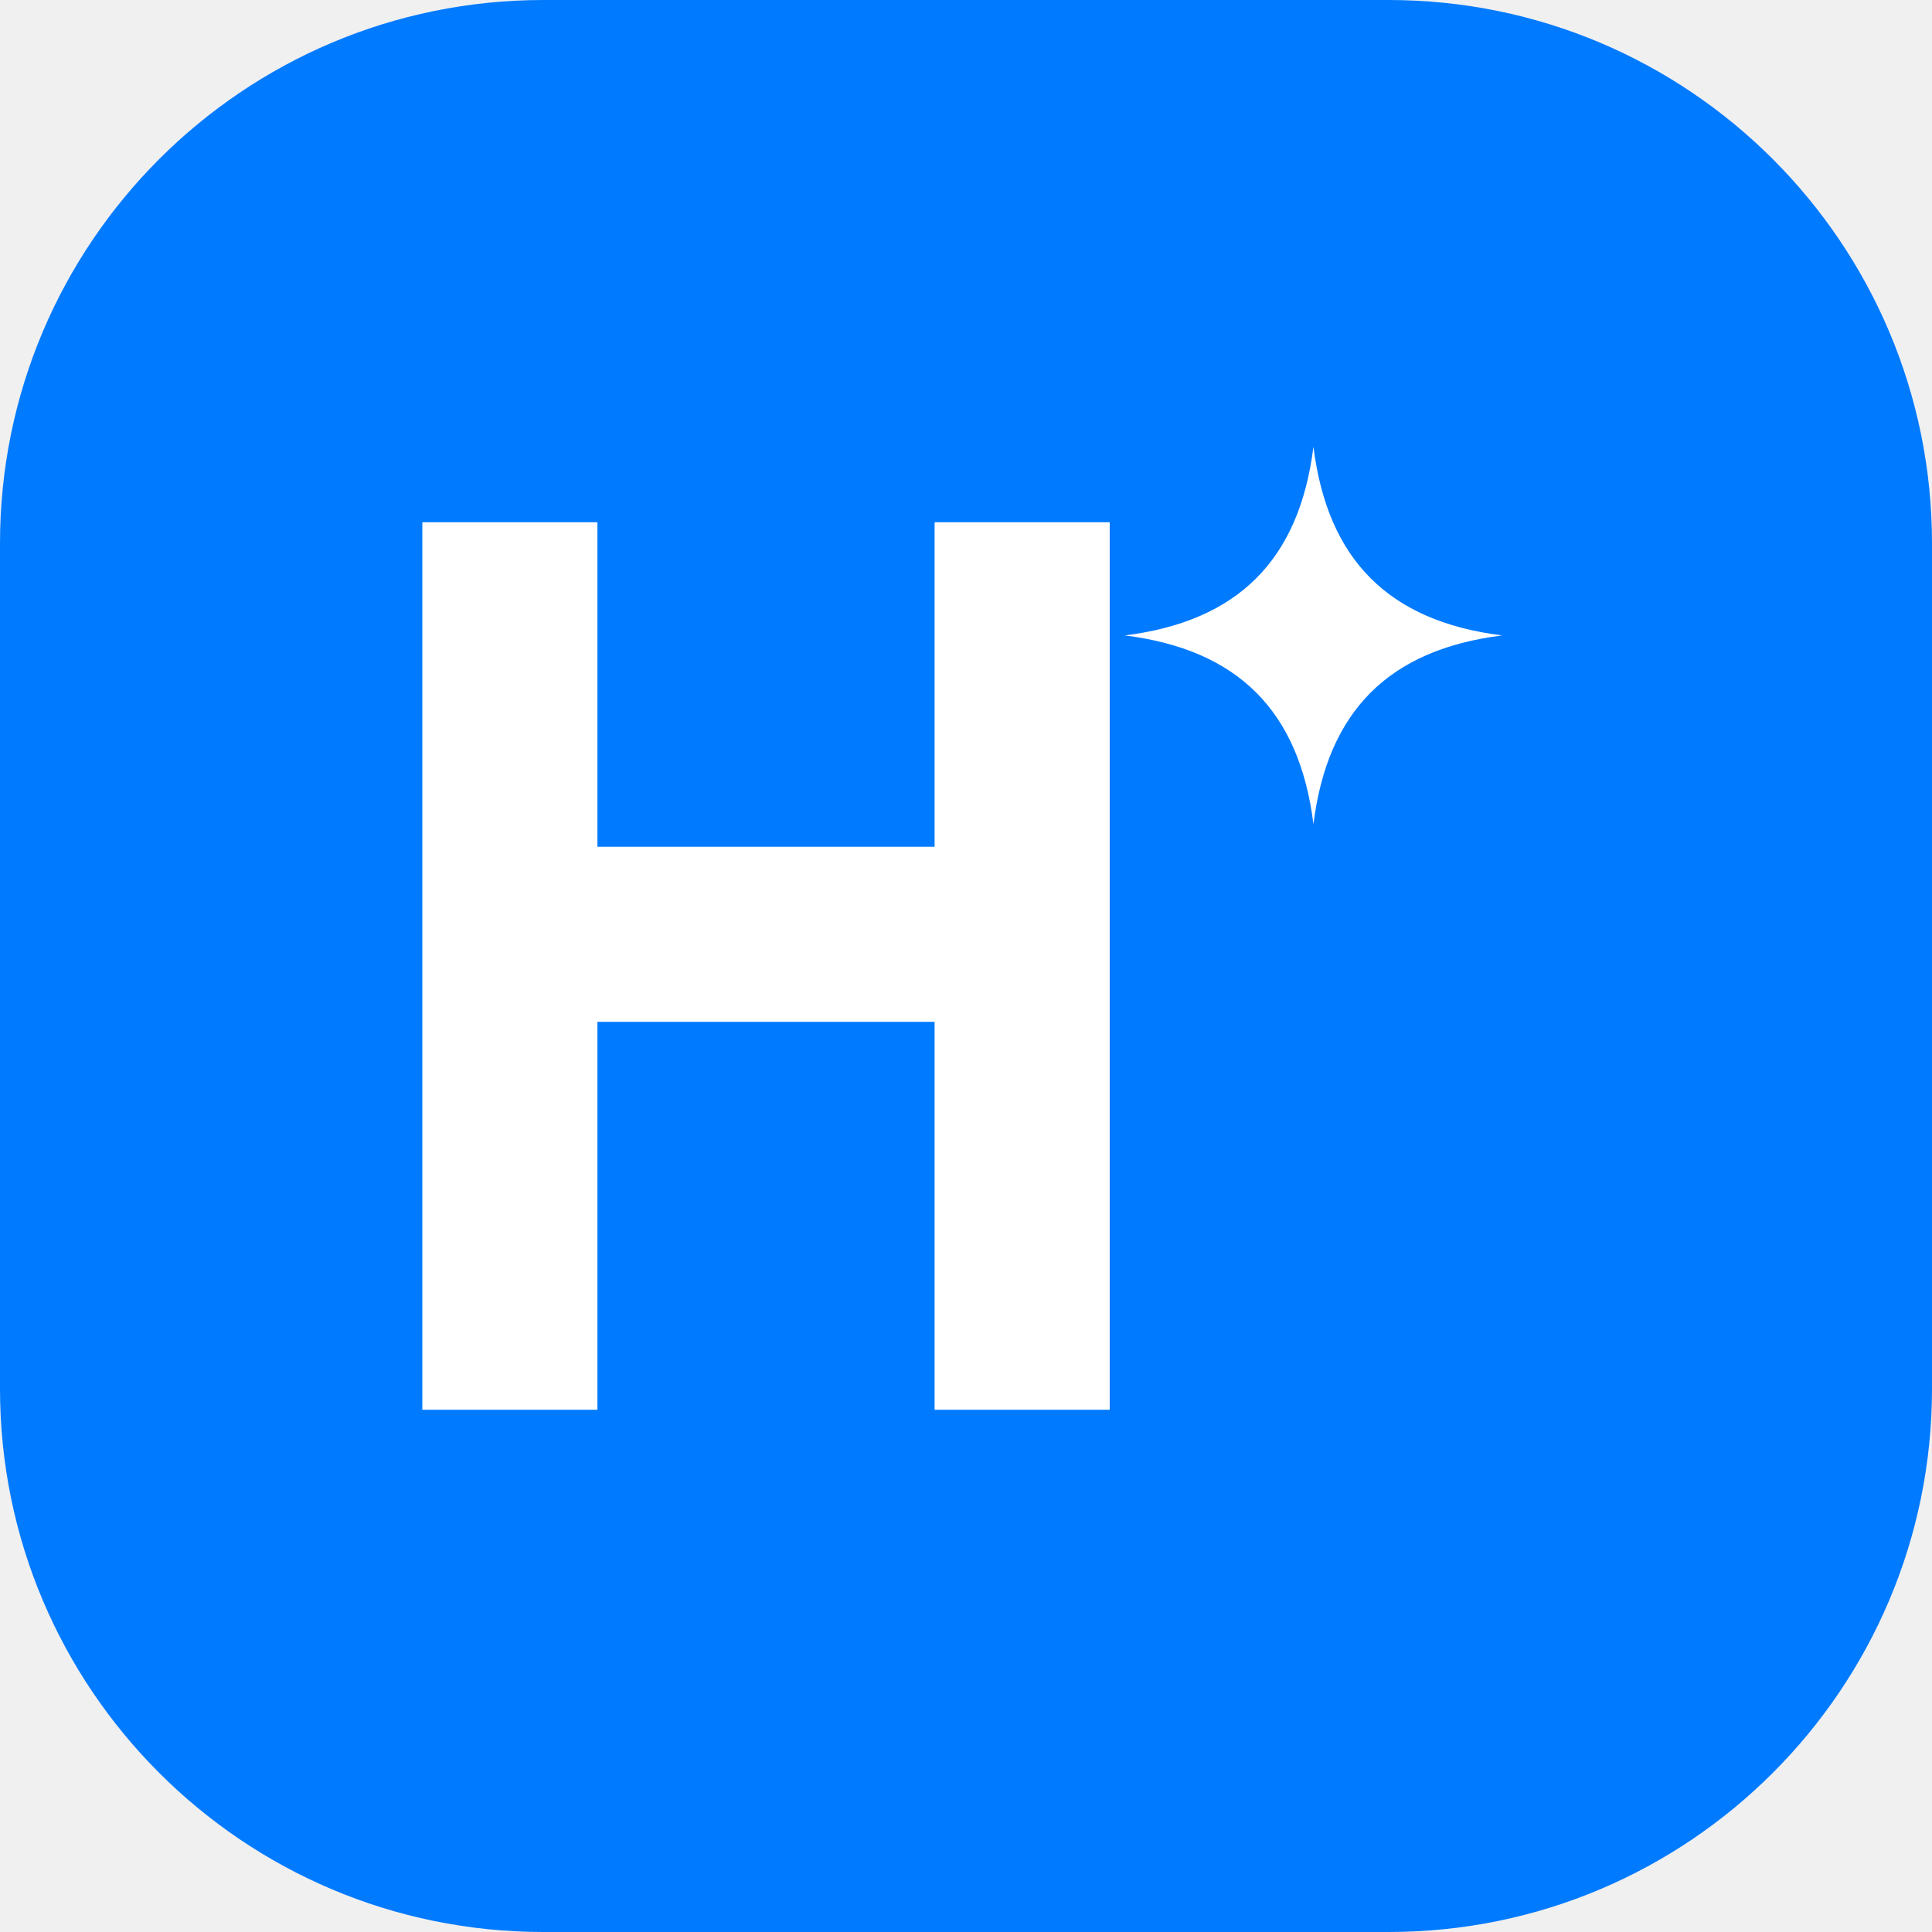
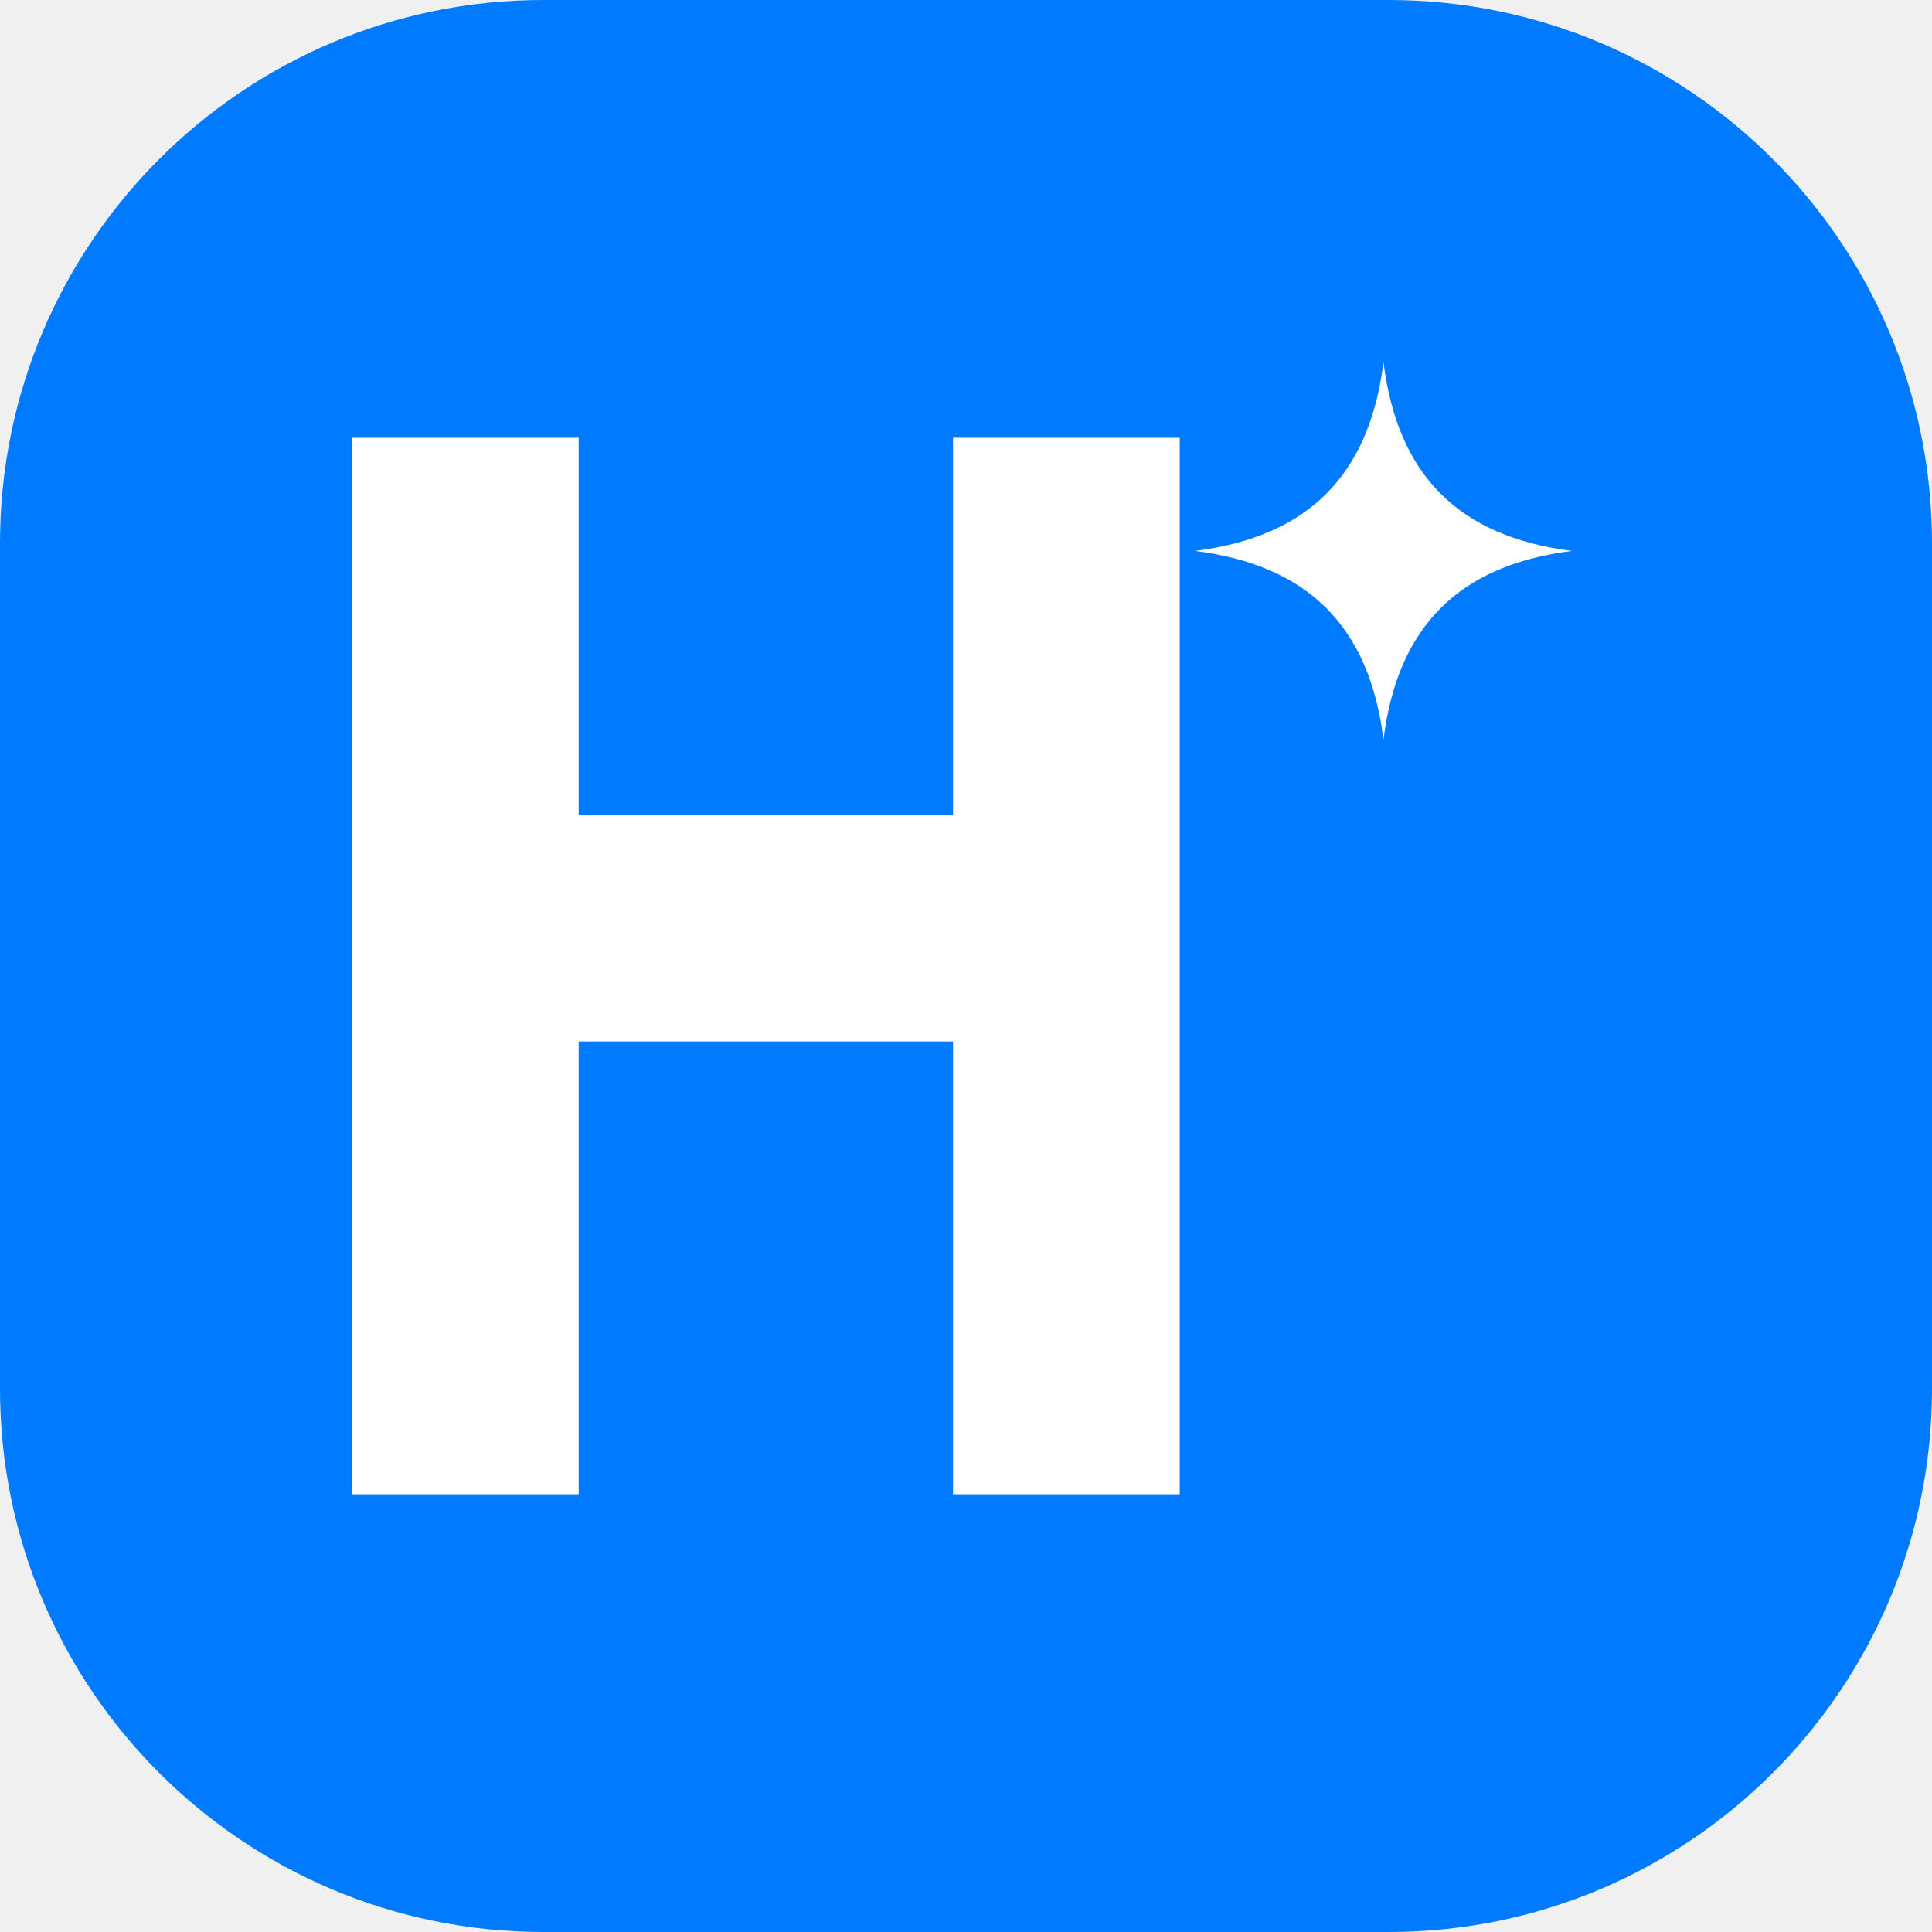
<svg xmlns="http://www.w3.org/2000/svg" viewBox="0 0 64 64" width="512" height="512" role="img" aria-label="Holzman AI">
  <rect width="64" height="64" rx="18" fill="#007AFF" />
-   <path d="M30.96 17.3H36.76V46.7H30.96V33.85H19.79V46.7H13.99V17.3H19.79V28.05H30.96Z" fill="#FFFFFF" />
-   <path transform="translate(37.26 14.80) scale(0.5208)" d="M12 0C12.9 7.2 16.8 11.1 24 12C16.8 12.9 12.9 16.8 12 24C11.1 16.8 7.2 12.9 0 12C7.2 11.1 11.1 7.2 12 0Z" fill="#FFFFFF" />
+   <path d="M31.57 14.5H39.08V49.5H31.57V34.5H19.17V49.5H11.67V14.5H19.17V27H31.57Z" fill="#FFFFFF" />
+   <path transform="translate(39.58 12.00) scale(0.5208)" d="M12 0C12.9 7.2 16.8 11.1 24 12C16.8 12.9 12.9 16.8 12 24C11.1 16.8 7.2 12.9 0 12C7.2 11.1 11.1 7.2 12 0Z" fill="#FFFFFF" />
</svg>
